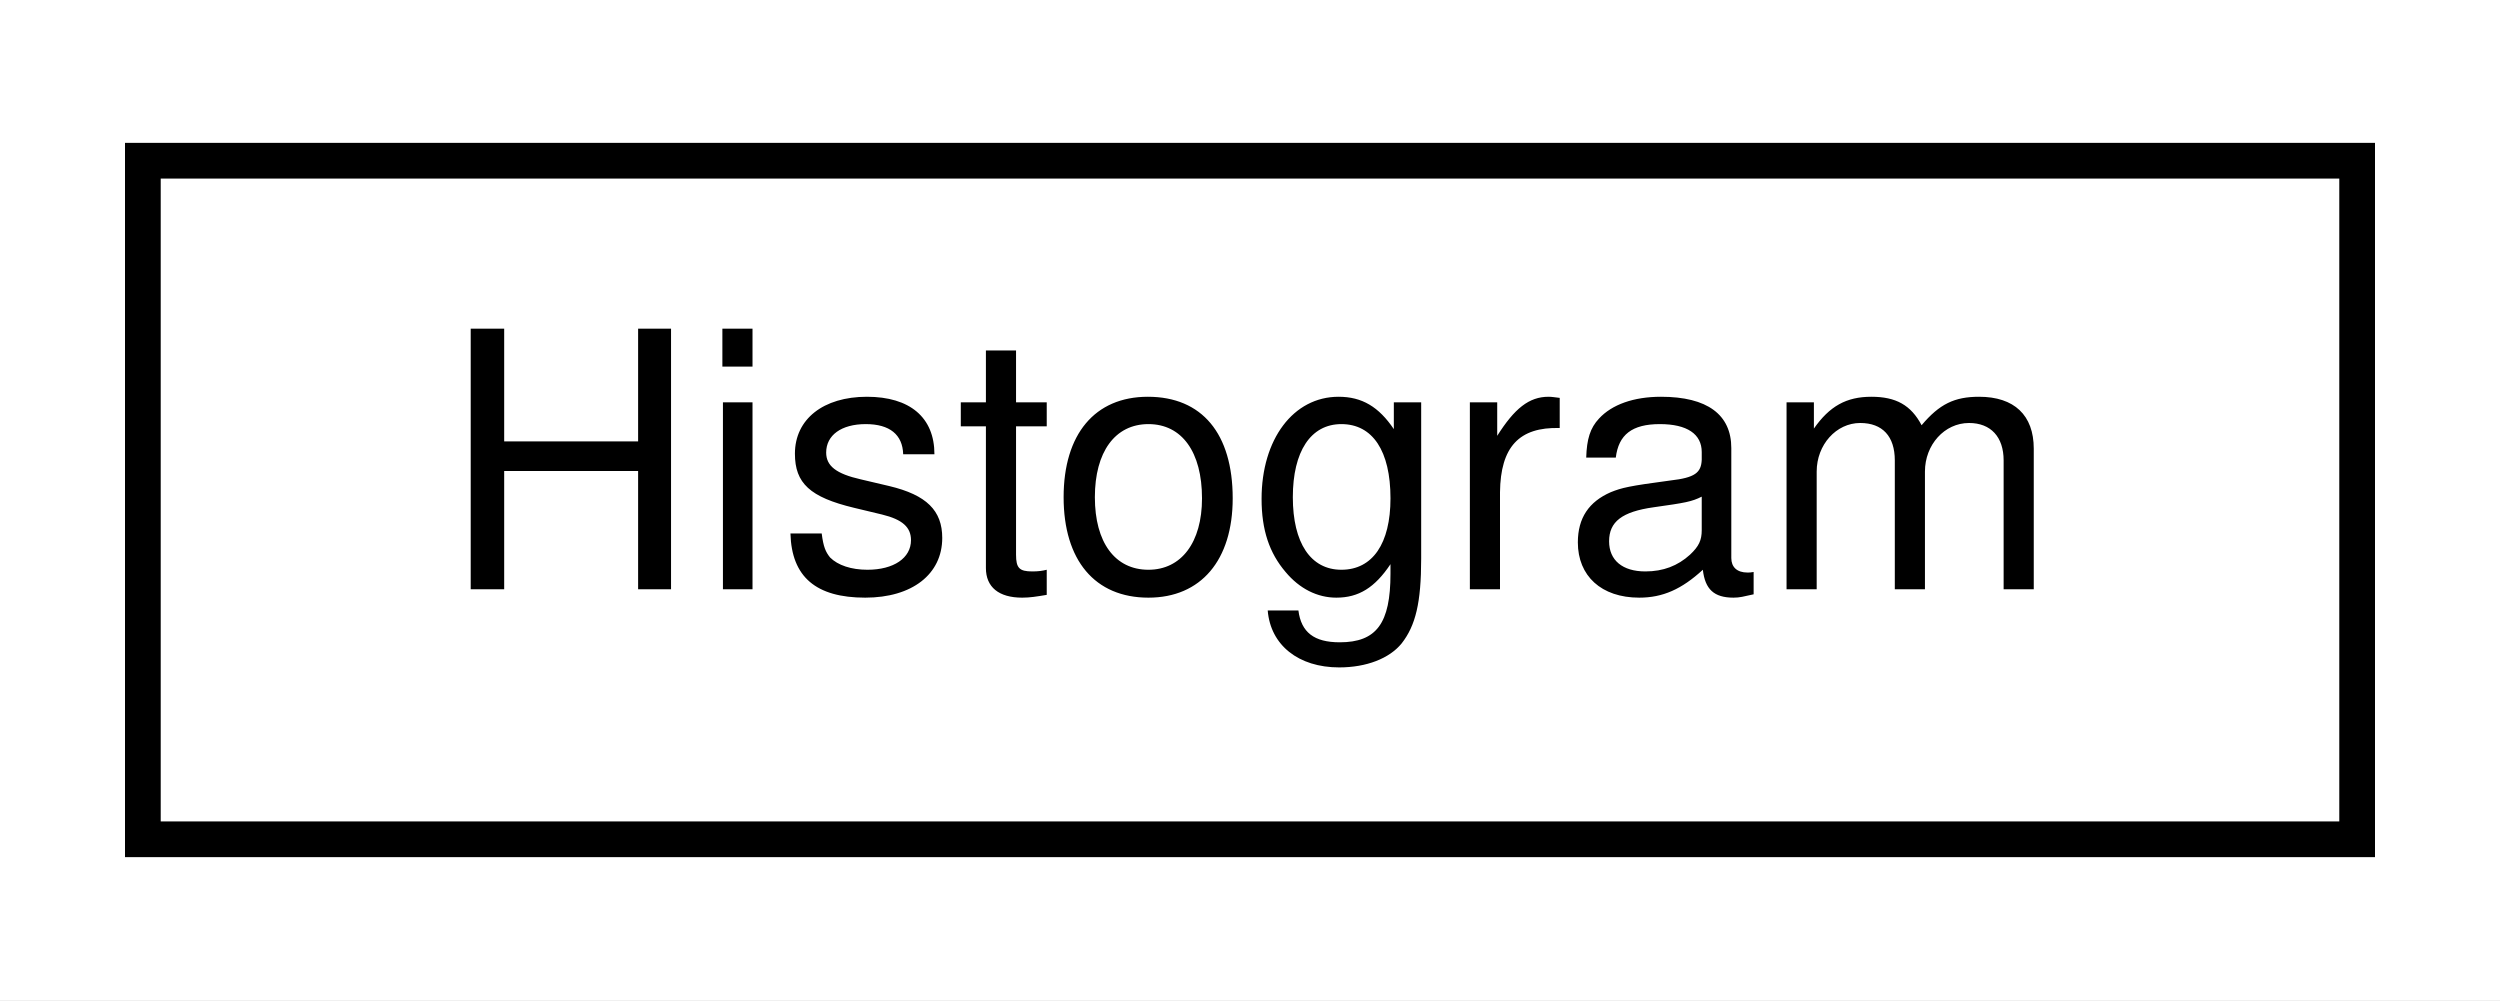
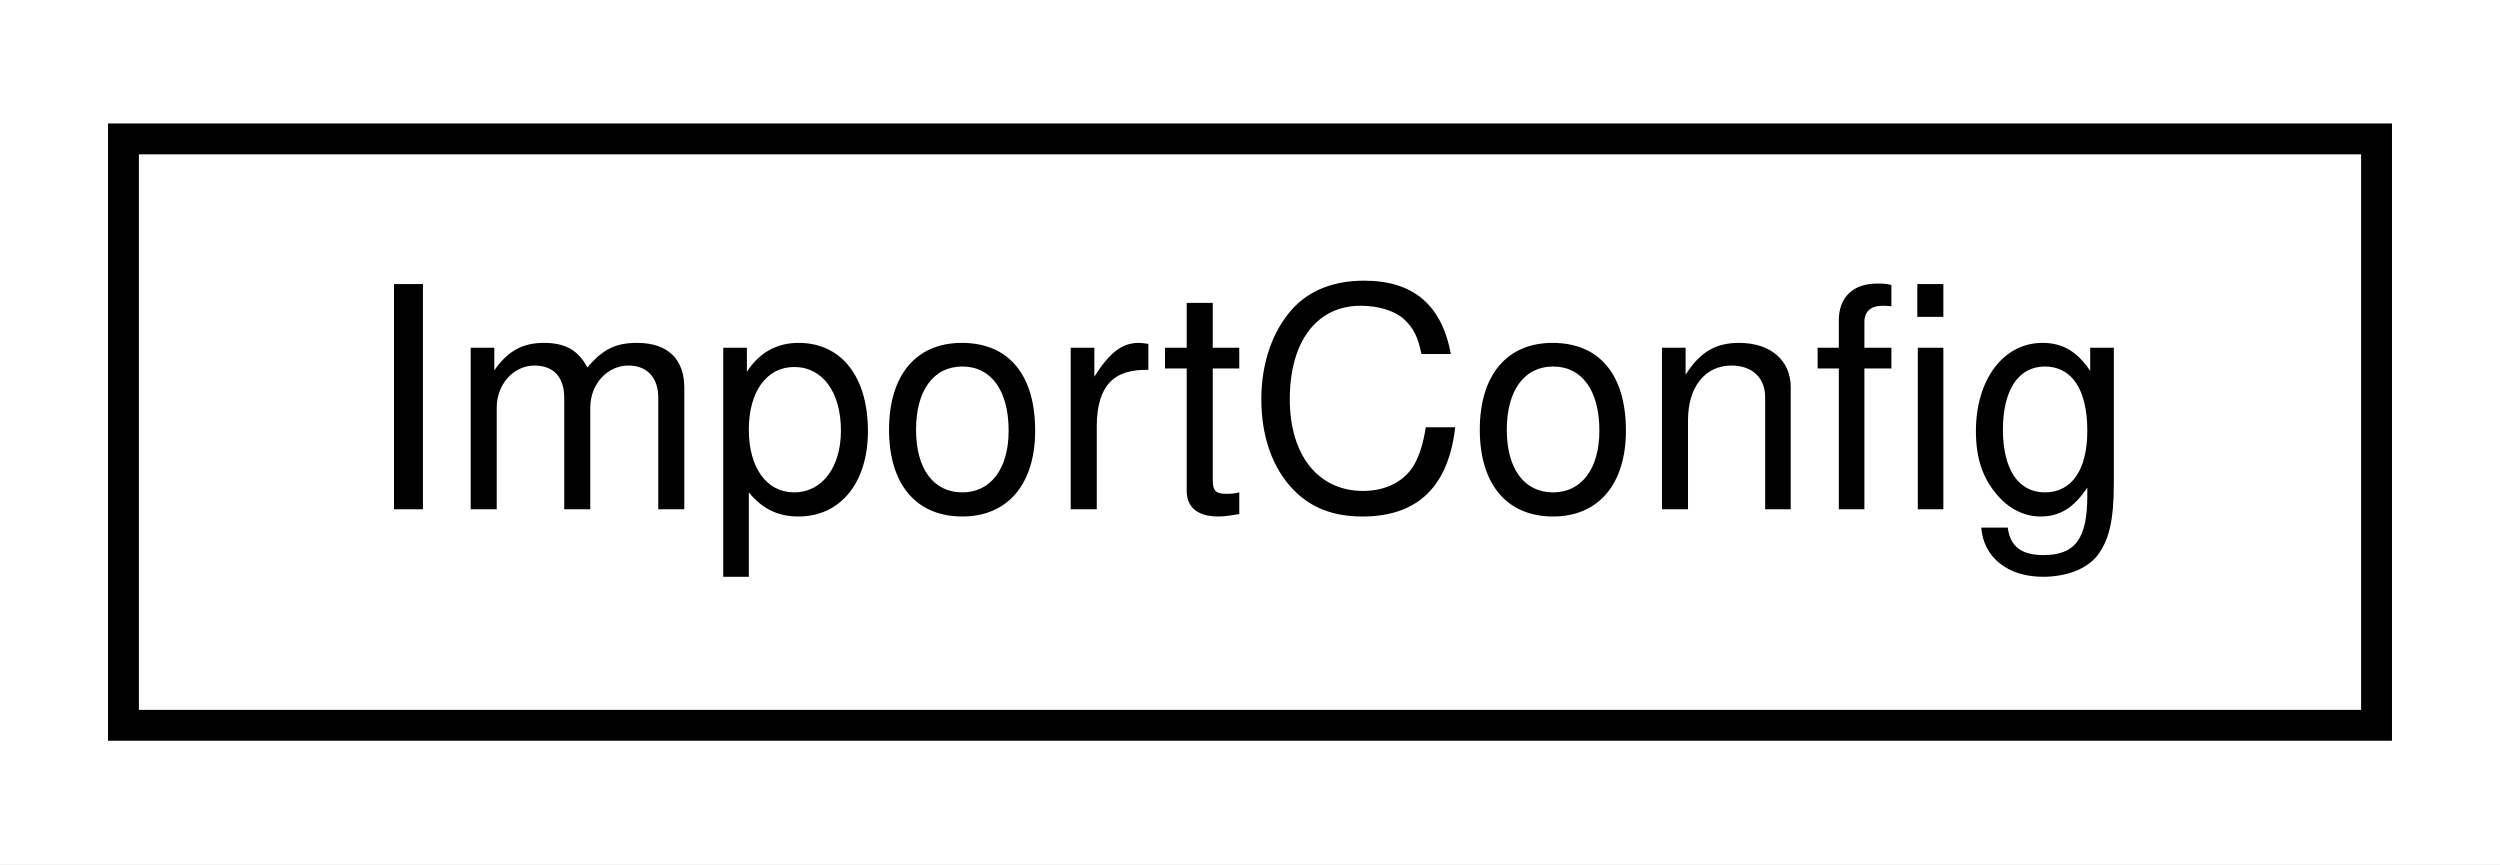
- <svg xmlns="http://www.w3.org/2000/svg" xmlns:xlink="http://www.w3.org/1999/xlink" width="70pt" height="28pt" viewBox="0.00 0.00 70.00 28.00">
+ <svg xmlns="http://www.w3.org/2000/svg" xmlns:xlink="http://www.w3.org/1999/xlink" width="81pt" height="28pt" viewBox="0.00 0.00 81.00 28.00">
  <g id="graph0" class="graph" transform="scale(1 1) rotate(0) translate(4 24)">
-     <polygon fill="white" stroke="none" points="-4,4 -4,-24 66,-24 66,4 -4,4" />
+     <polygon fill="#ffffff" stroke="transparent" points="-4,4 -4,-24 77,-24 77,4 -4,4" />
    <g id="node1" class="node">
      <g id="a_node1">
-         <a xlink:href="class_histogram.html" target="_top" xlink:title="Histogram">
-           <polygon fill="white" stroke="black" points="-3.55271e-15,-0.5 -3.55271e-15,-19.5 62,-19.5 62,-0.5 -3.55271e-15,-0.5" />
-           <text text-anchor="middle" x="31" y="-7.5" font-family="Helvetica,sans-Serif" font-size="10.00">Histogram</text>
+         <a xlink:href="struct_import_config.html" target="_top" xlink:title="ImportConfig">
+           <polygon fill="#ffffff" stroke="#000000" points="0,-.5 0,-19.5 73,-19.5 73,-.5 0,-.5" />
+           <text text-anchor="middle" x="36.5" y="-7.5" font-family="Helvetica,sans-Serif" font-size="10.00" fill="#000000">ImportConfig</text>
        </a>
      </g>
    </g>
  </g>
</svg>
